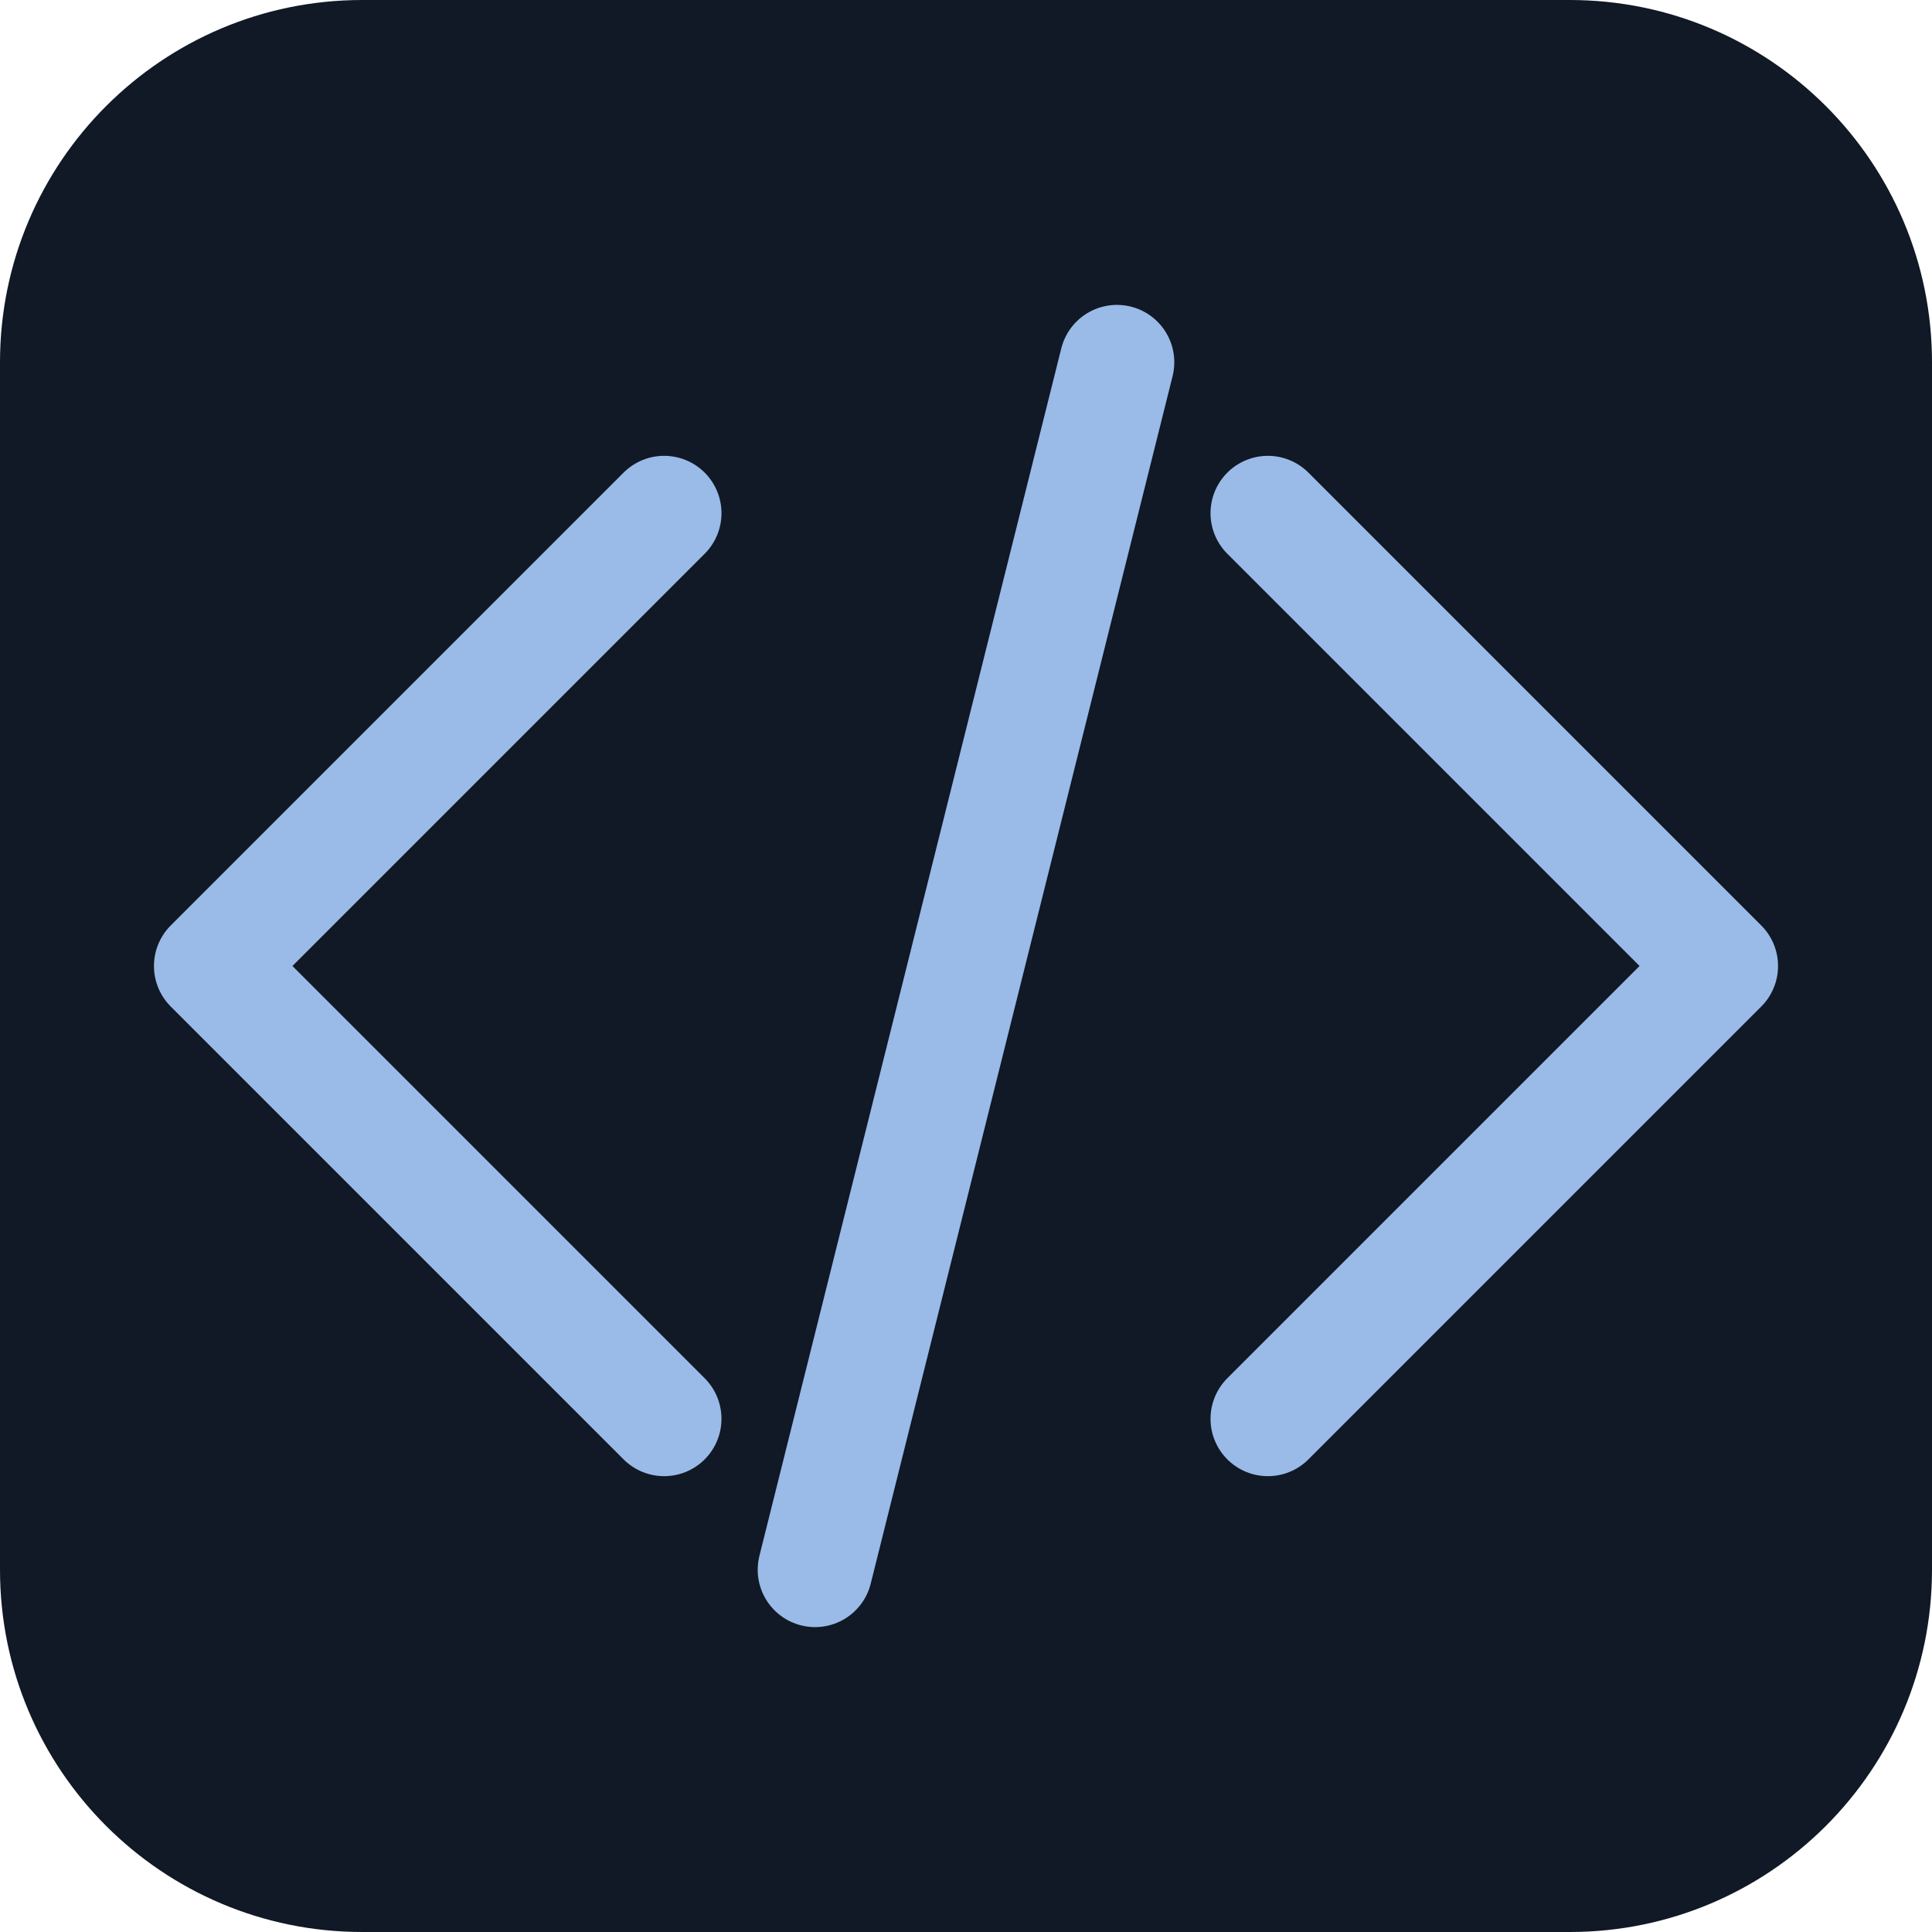
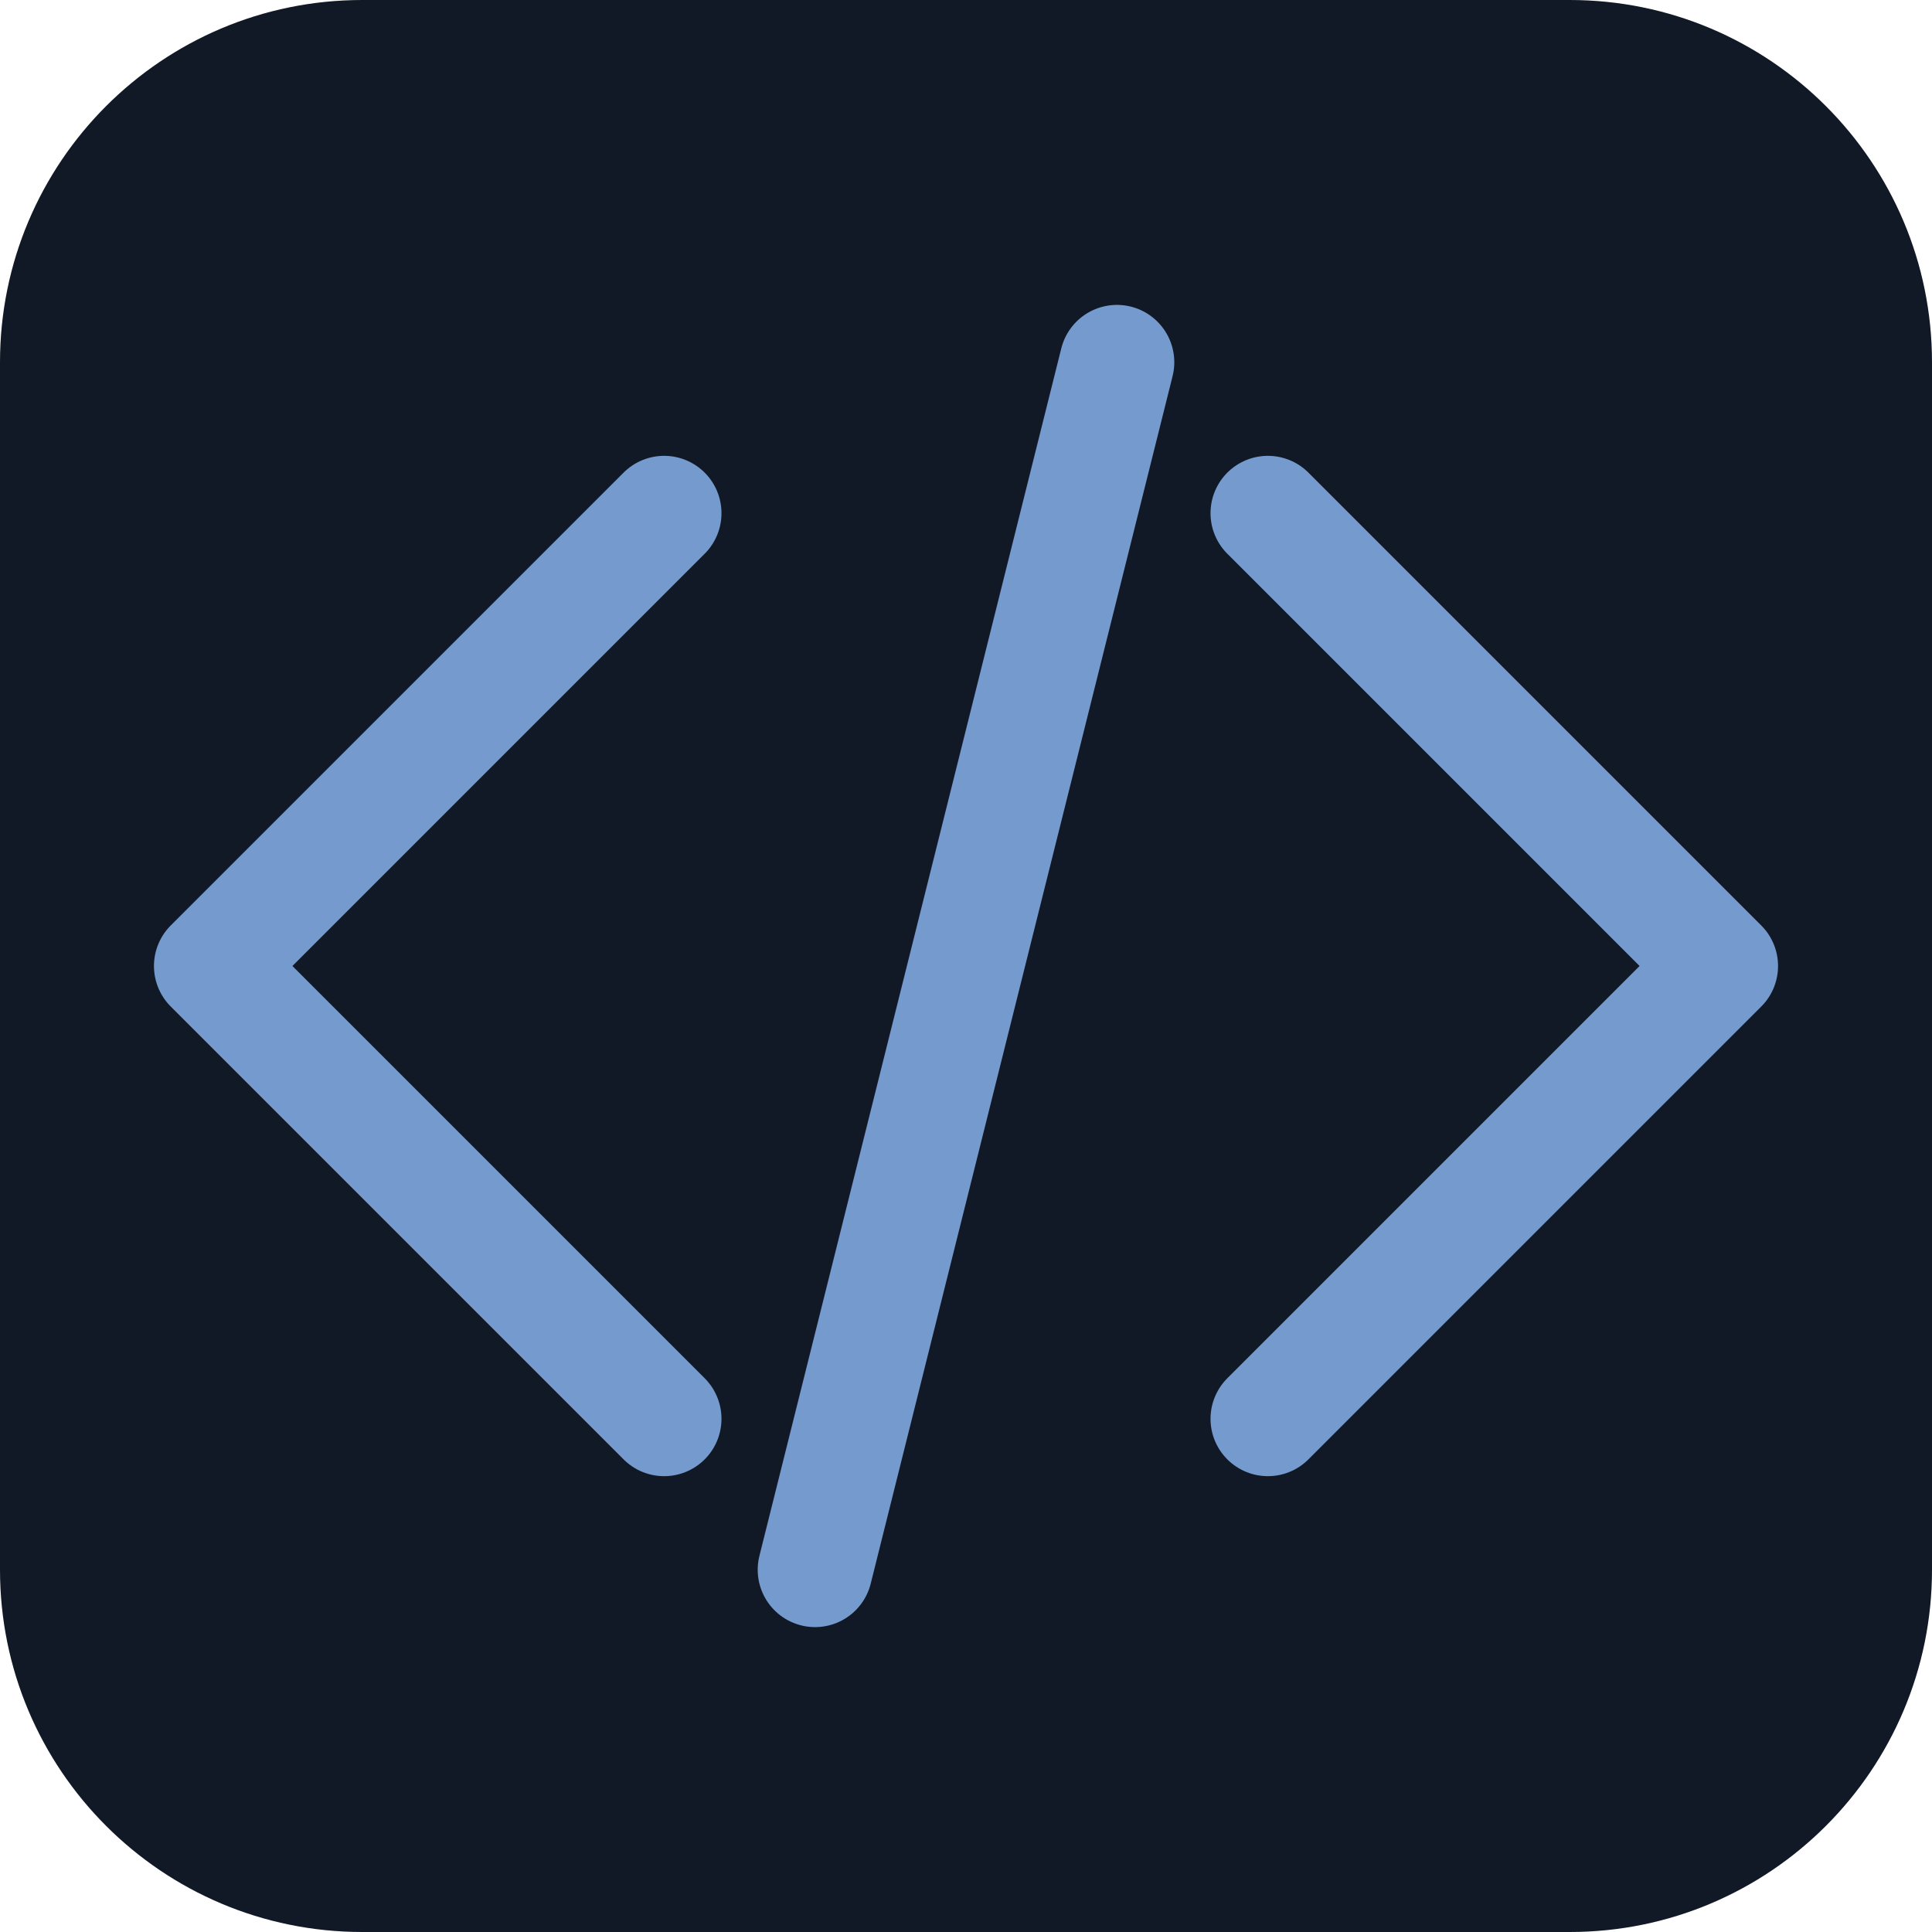
<svg xmlns="http://www.w3.org/2000/svg" viewBox="0 0 64 64">
  <rect width="64" height="64" rx="12" fill="#101925" />
-   <g fill="none" stroke="#9abbe8" stroke-width="3.8" stroke-linecap="round" stroke-linejoin="round">
+   <g fill="none" stroke="#759bce" stroke-width="3.8" stroke-linecap="round" stroke-linejoin="round">
    <path d="m22 17-15 15 15 15m20-30 15 15-15 15M37 12 27 52" />
  </g>
</svg>
